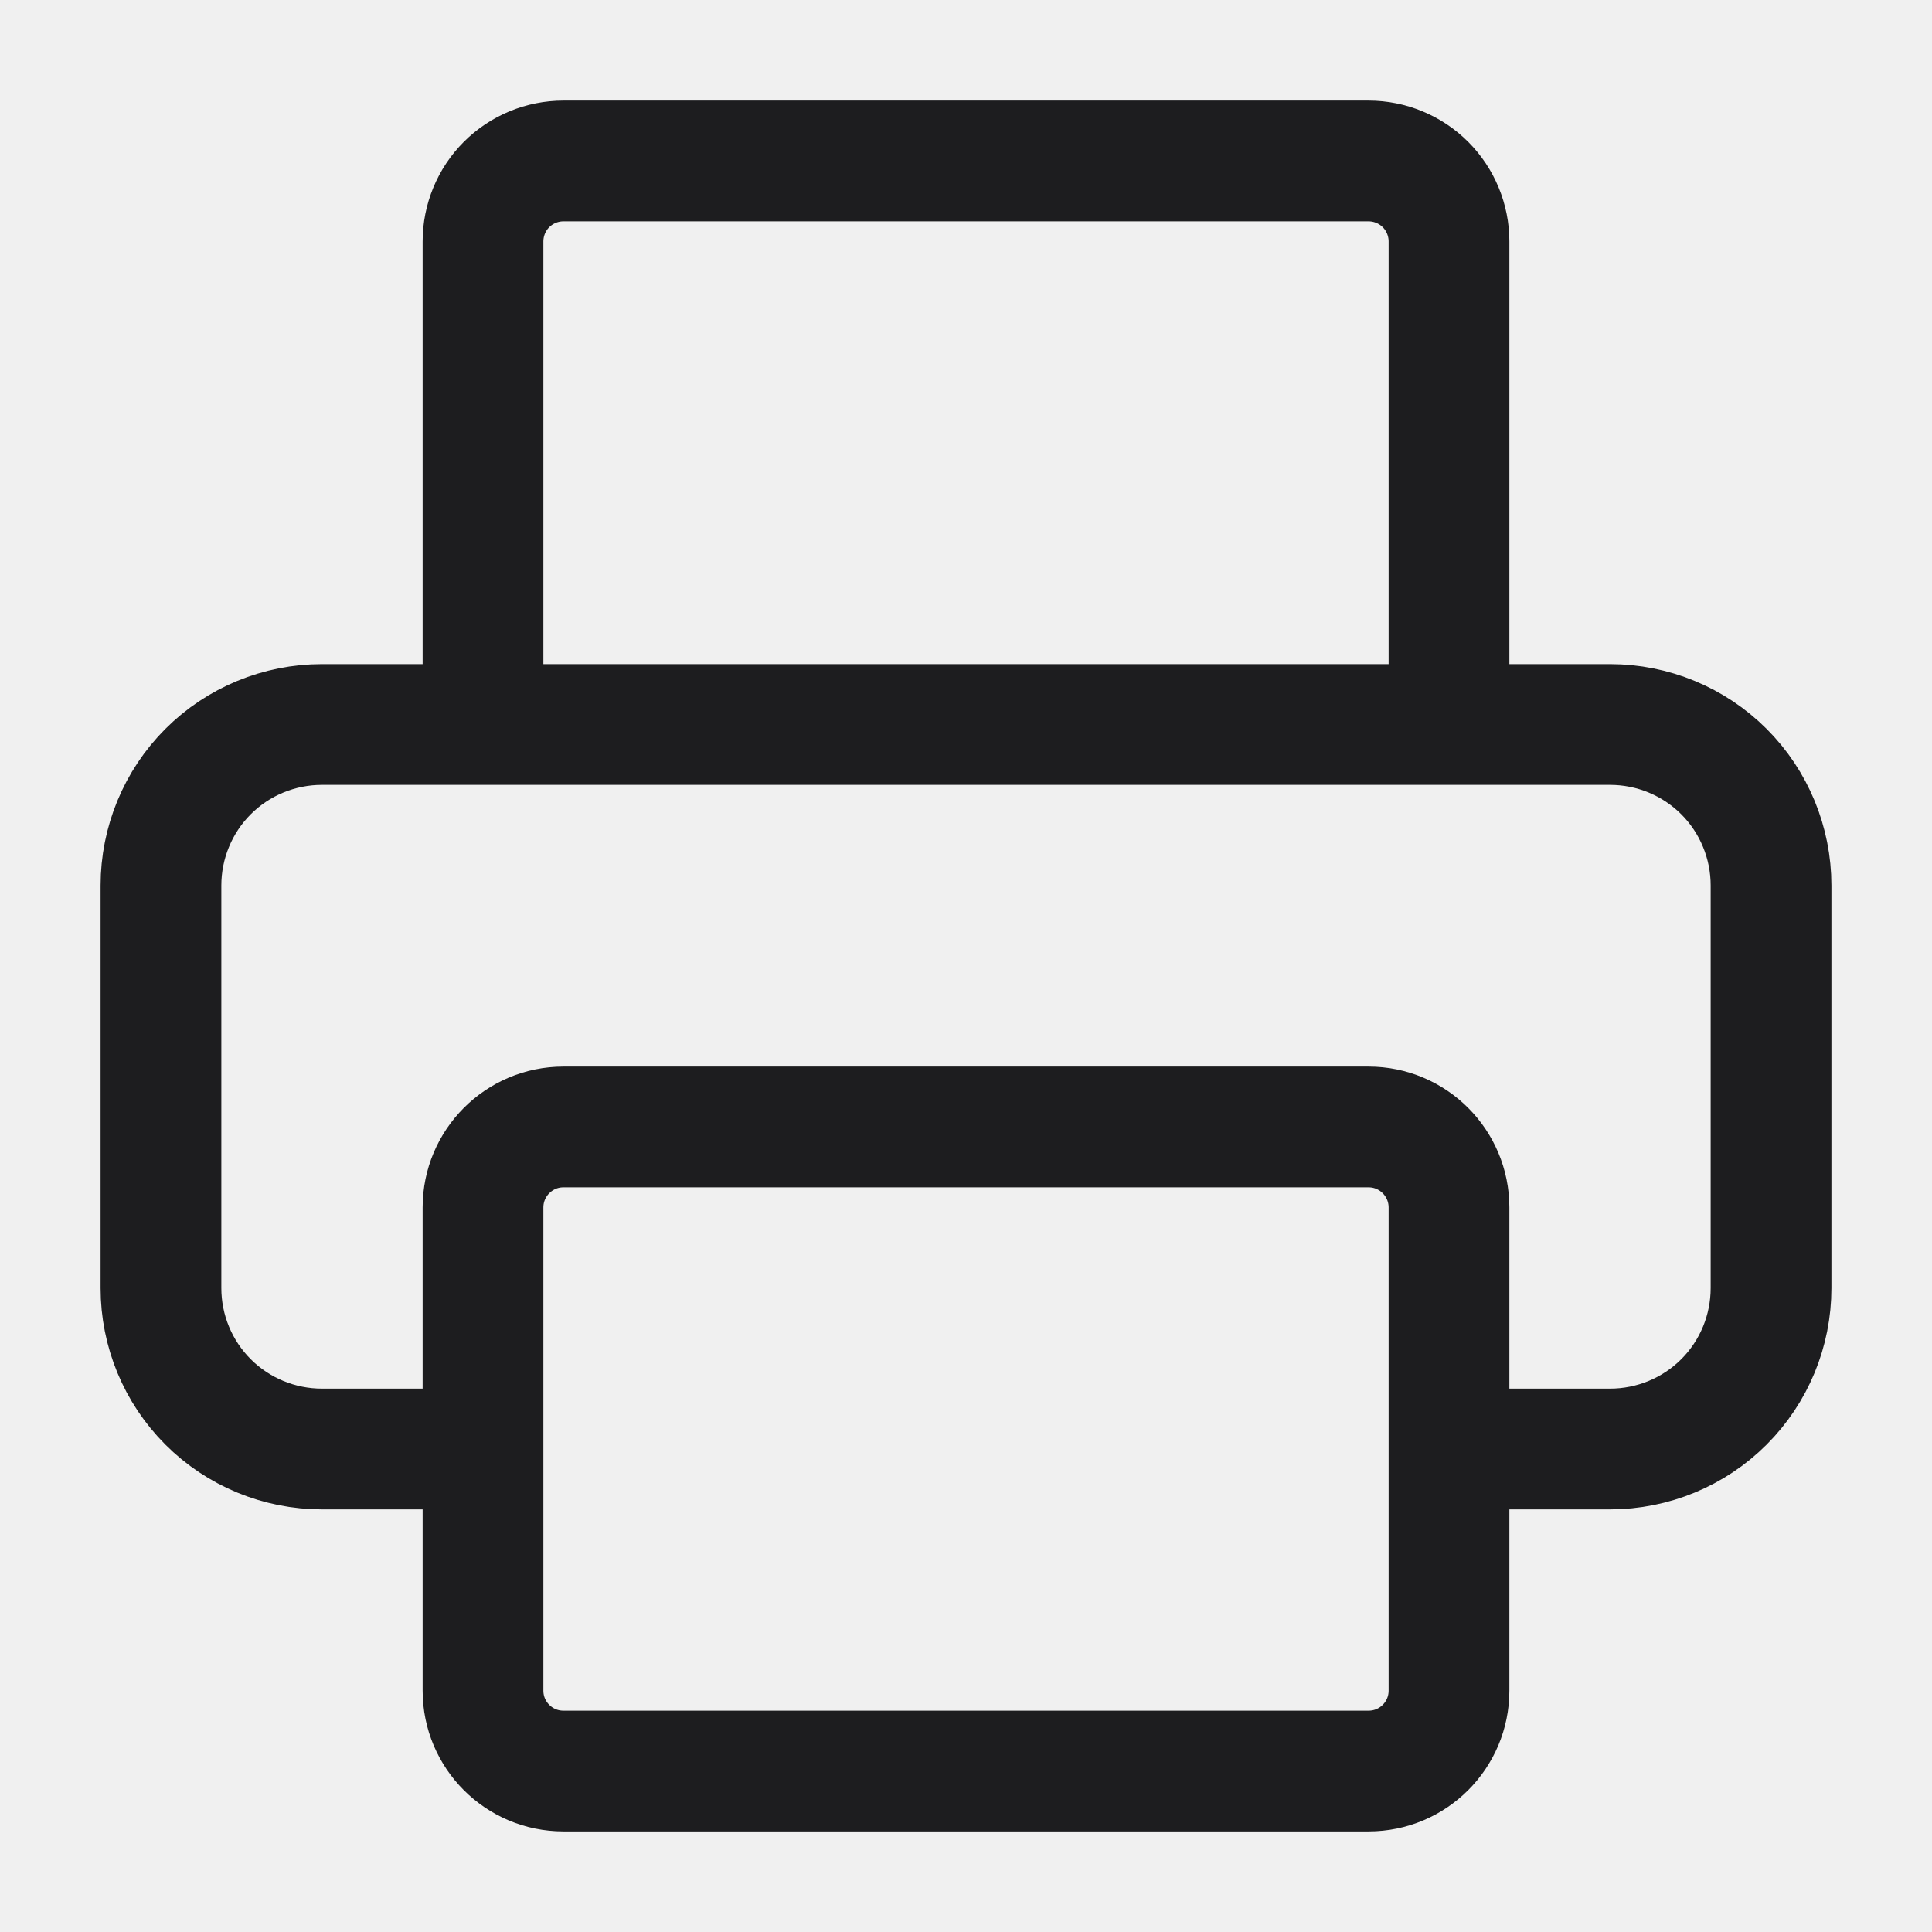
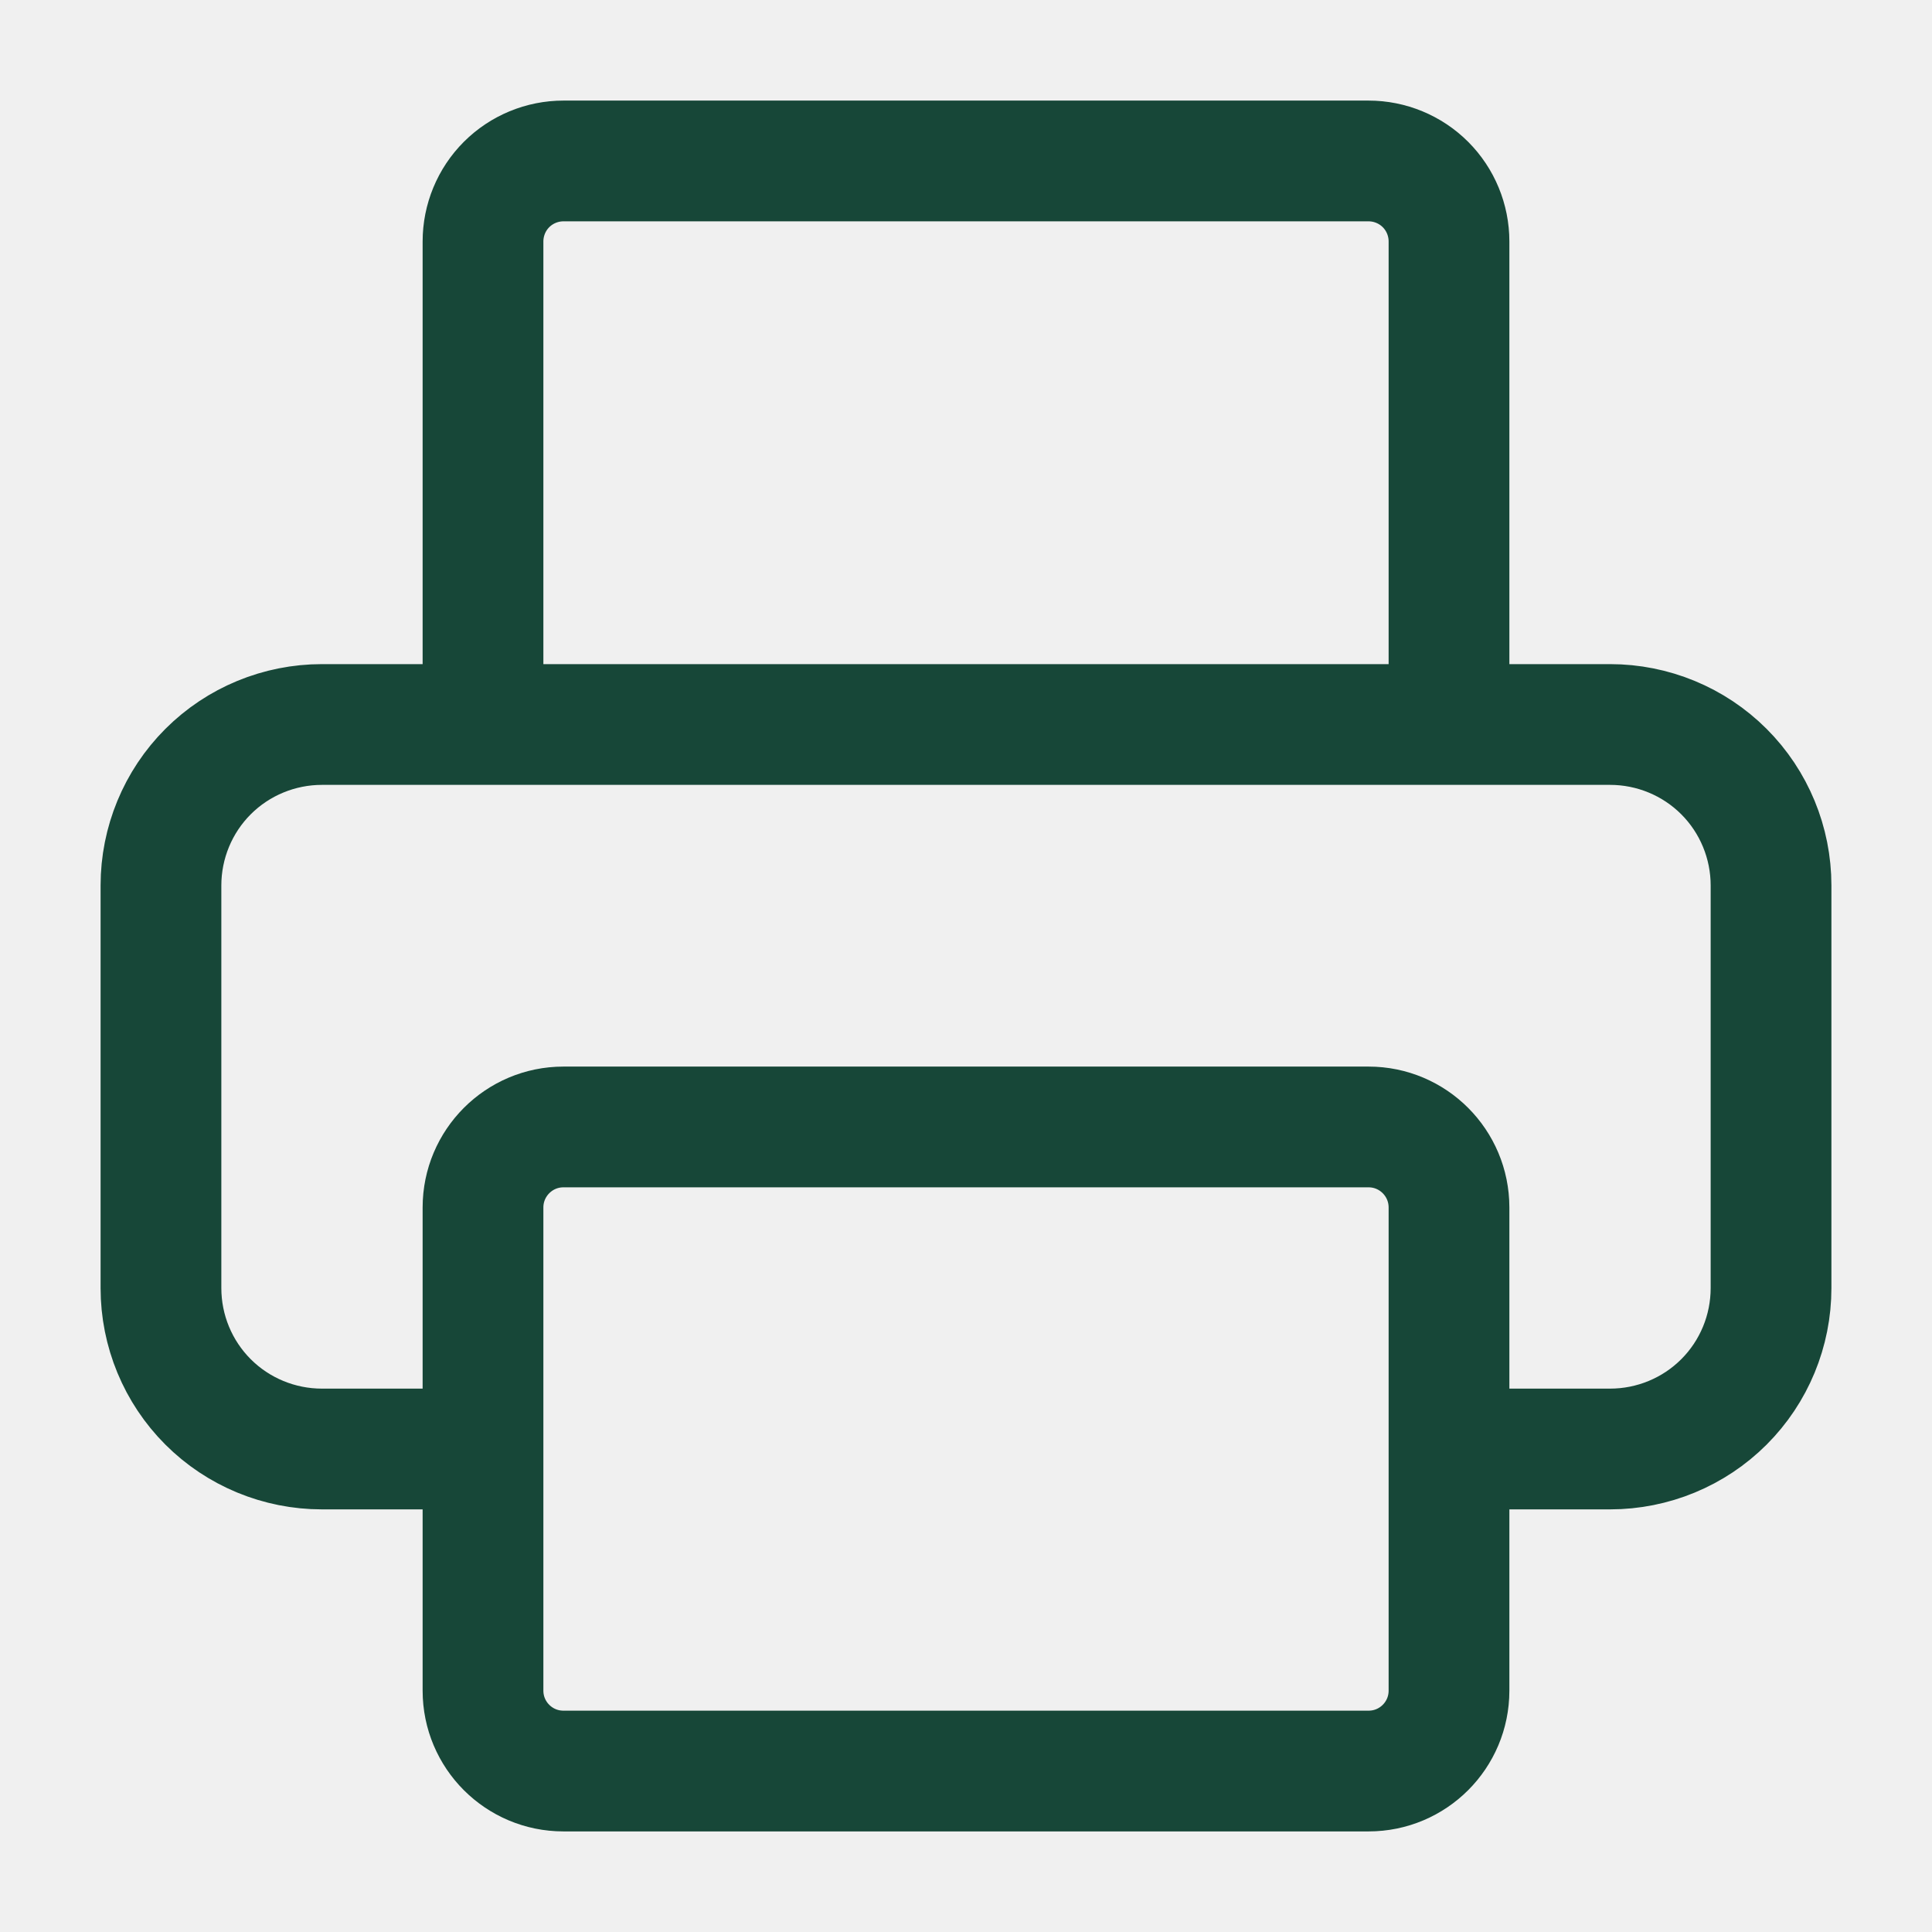
<svg xmlns="http://www.w3.org/2000/svg" preserveAspectRatio="none" overflow="visible" style="display: block;" width="16" height="16" viewBox="0 0 16 16" fill="none">
  <g id="printer" clip-path="url(#clip0_0_8)">
-     <path id="Vector" d="M4 12H2.666C2.313 12 1.973 11.86 1.723 11.61C1.473 11.36 1.333 11.021 1.333 10.667V7.333C1.333 6.98 1.473 6.64 1.723 6.39C1.973 6.14 2.313 6 2.666 6H4M4 12V14.001C4 14.369 4.298 14.667 4.666 14.667H11.334C11.702 14.667 12 14.369 12 14.001V12M4 12V10C4 9.632 4.298 9.333 4.666 9.333H11.334C11.702 9.333 12 9.632 12 10V12M4 6H12M4 6V2C4 1.823 4.07 1.653 4.195 1.528C4.32 1.403 4.49 1.333 4.666 1.333H11.334C11.51 1.333 11.68 1.403 11.805 1.528C11.93 1.653 12 1.823 12 2V6M12 6H13.334C13.687 6 14.027 6.14 14.277 6.39C14.527 6.64 14.667 6.98 14.667 7.333V10.667C14.667 11.021 14.527 11.36 14.277 11.61C14.027 11.86 13.687 12 13.334 12H12" stroke-linecap="round" stroke="#1D1D1F" />
+     <path id="Vector" d="M4 12H2.666C2.313 12 1.973 11.86 1.723 11.61C1.473 11.36 1.333 11.021 1.333 10.667V7.333C1.333 6.98 1.473 6.64 1.723 6.39C1.973 6.14 2.313 6 2.666 6H4M4 12V14.001C4 14.369 4.298 14.667 4.666 14.667H11.334C11.702 14.667 12 14.369 12 14.001V12M4 12V10C4 9.632 4.298 9.333 4.666 9.333H11.334C11.702 9.333 12 9.632 12 10V12M4 6H12M4 6V2C4 1.823 4.07 1.653 4.195 1.528C4.32 1.403 4.49 1.333 4.666 1.333H11.334C11.51 1.333 11.68 1.403 11.805 1.528C11.93 1.653 12 1.823 12 2V6M12 6H13.334C13.687 6 14.027 6.14 14.277 6.39C14.527 6.64 14.667 6.98 14.667 7.333V10.667C14.667 11.021 14.527 11.36 14.277 11.61C14.027 11.86 13.687 12 13.334 12H12" stroke-linecap="round" stroke="#174738" />
  </g>
  <defs>
    <clipPath id="clip0_0_8">
      <rect width="16" height="16" fill="white" />
    </clipPath>
  </defs>
</svg>
